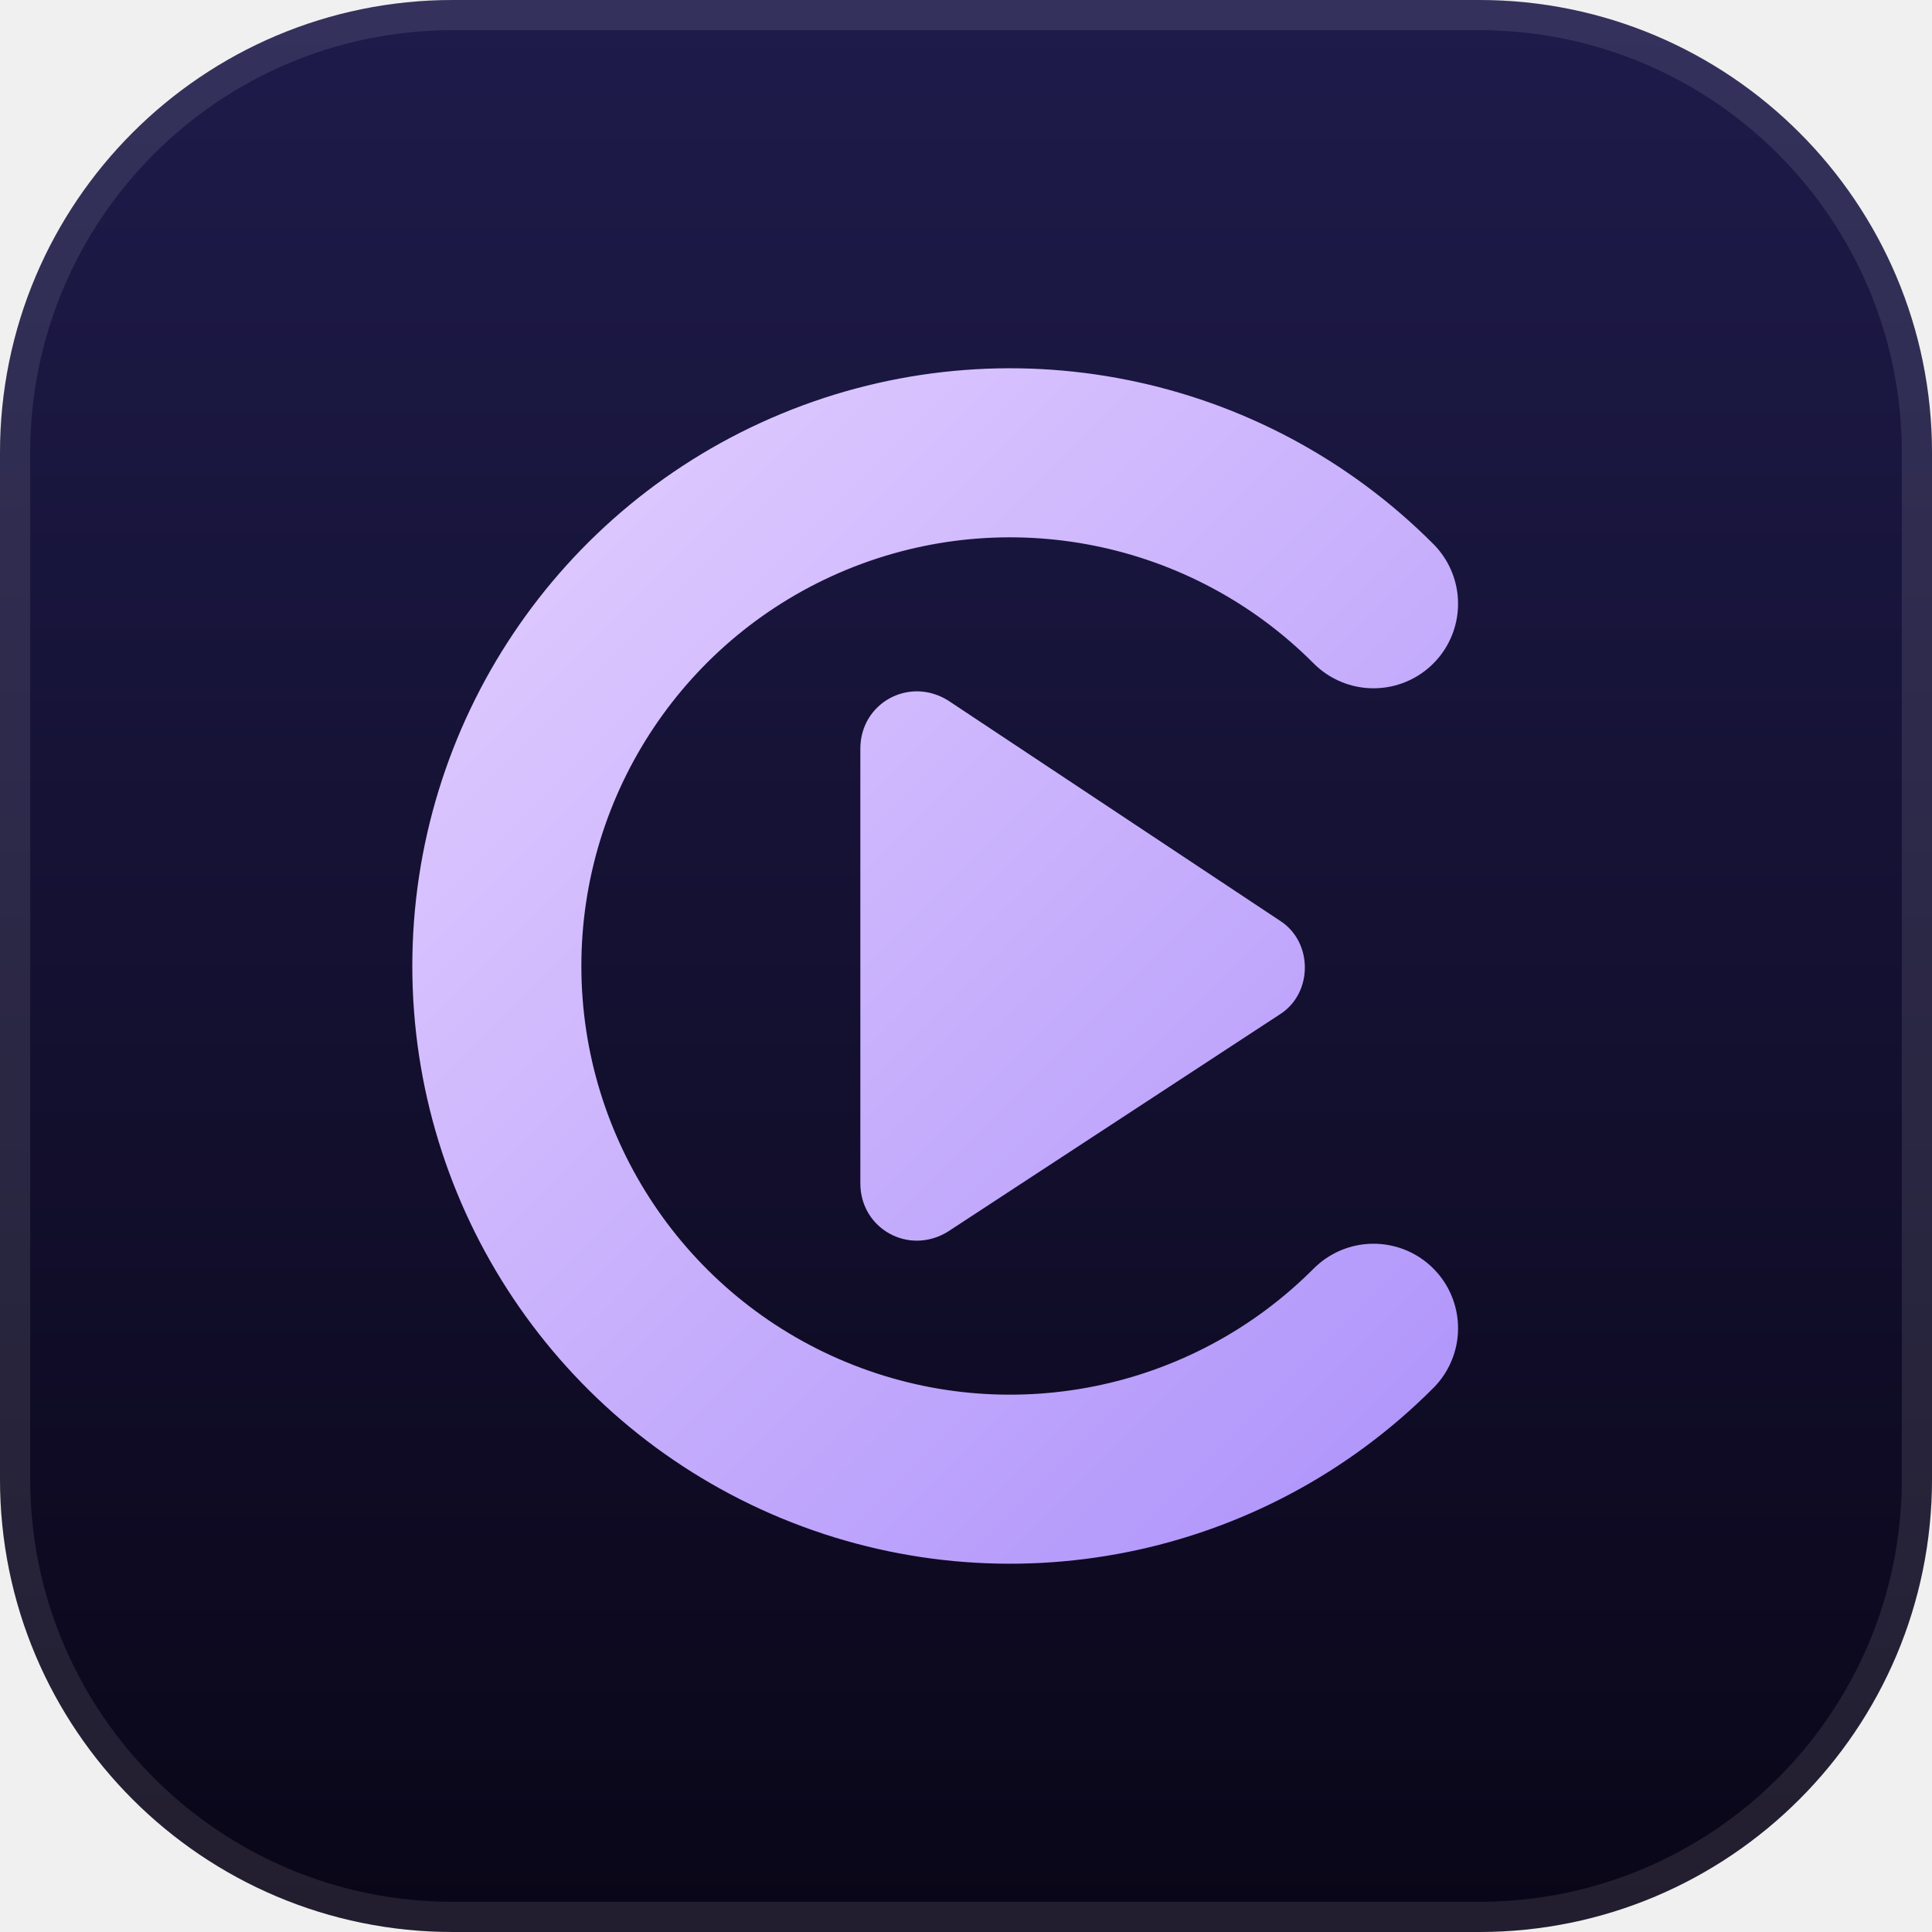
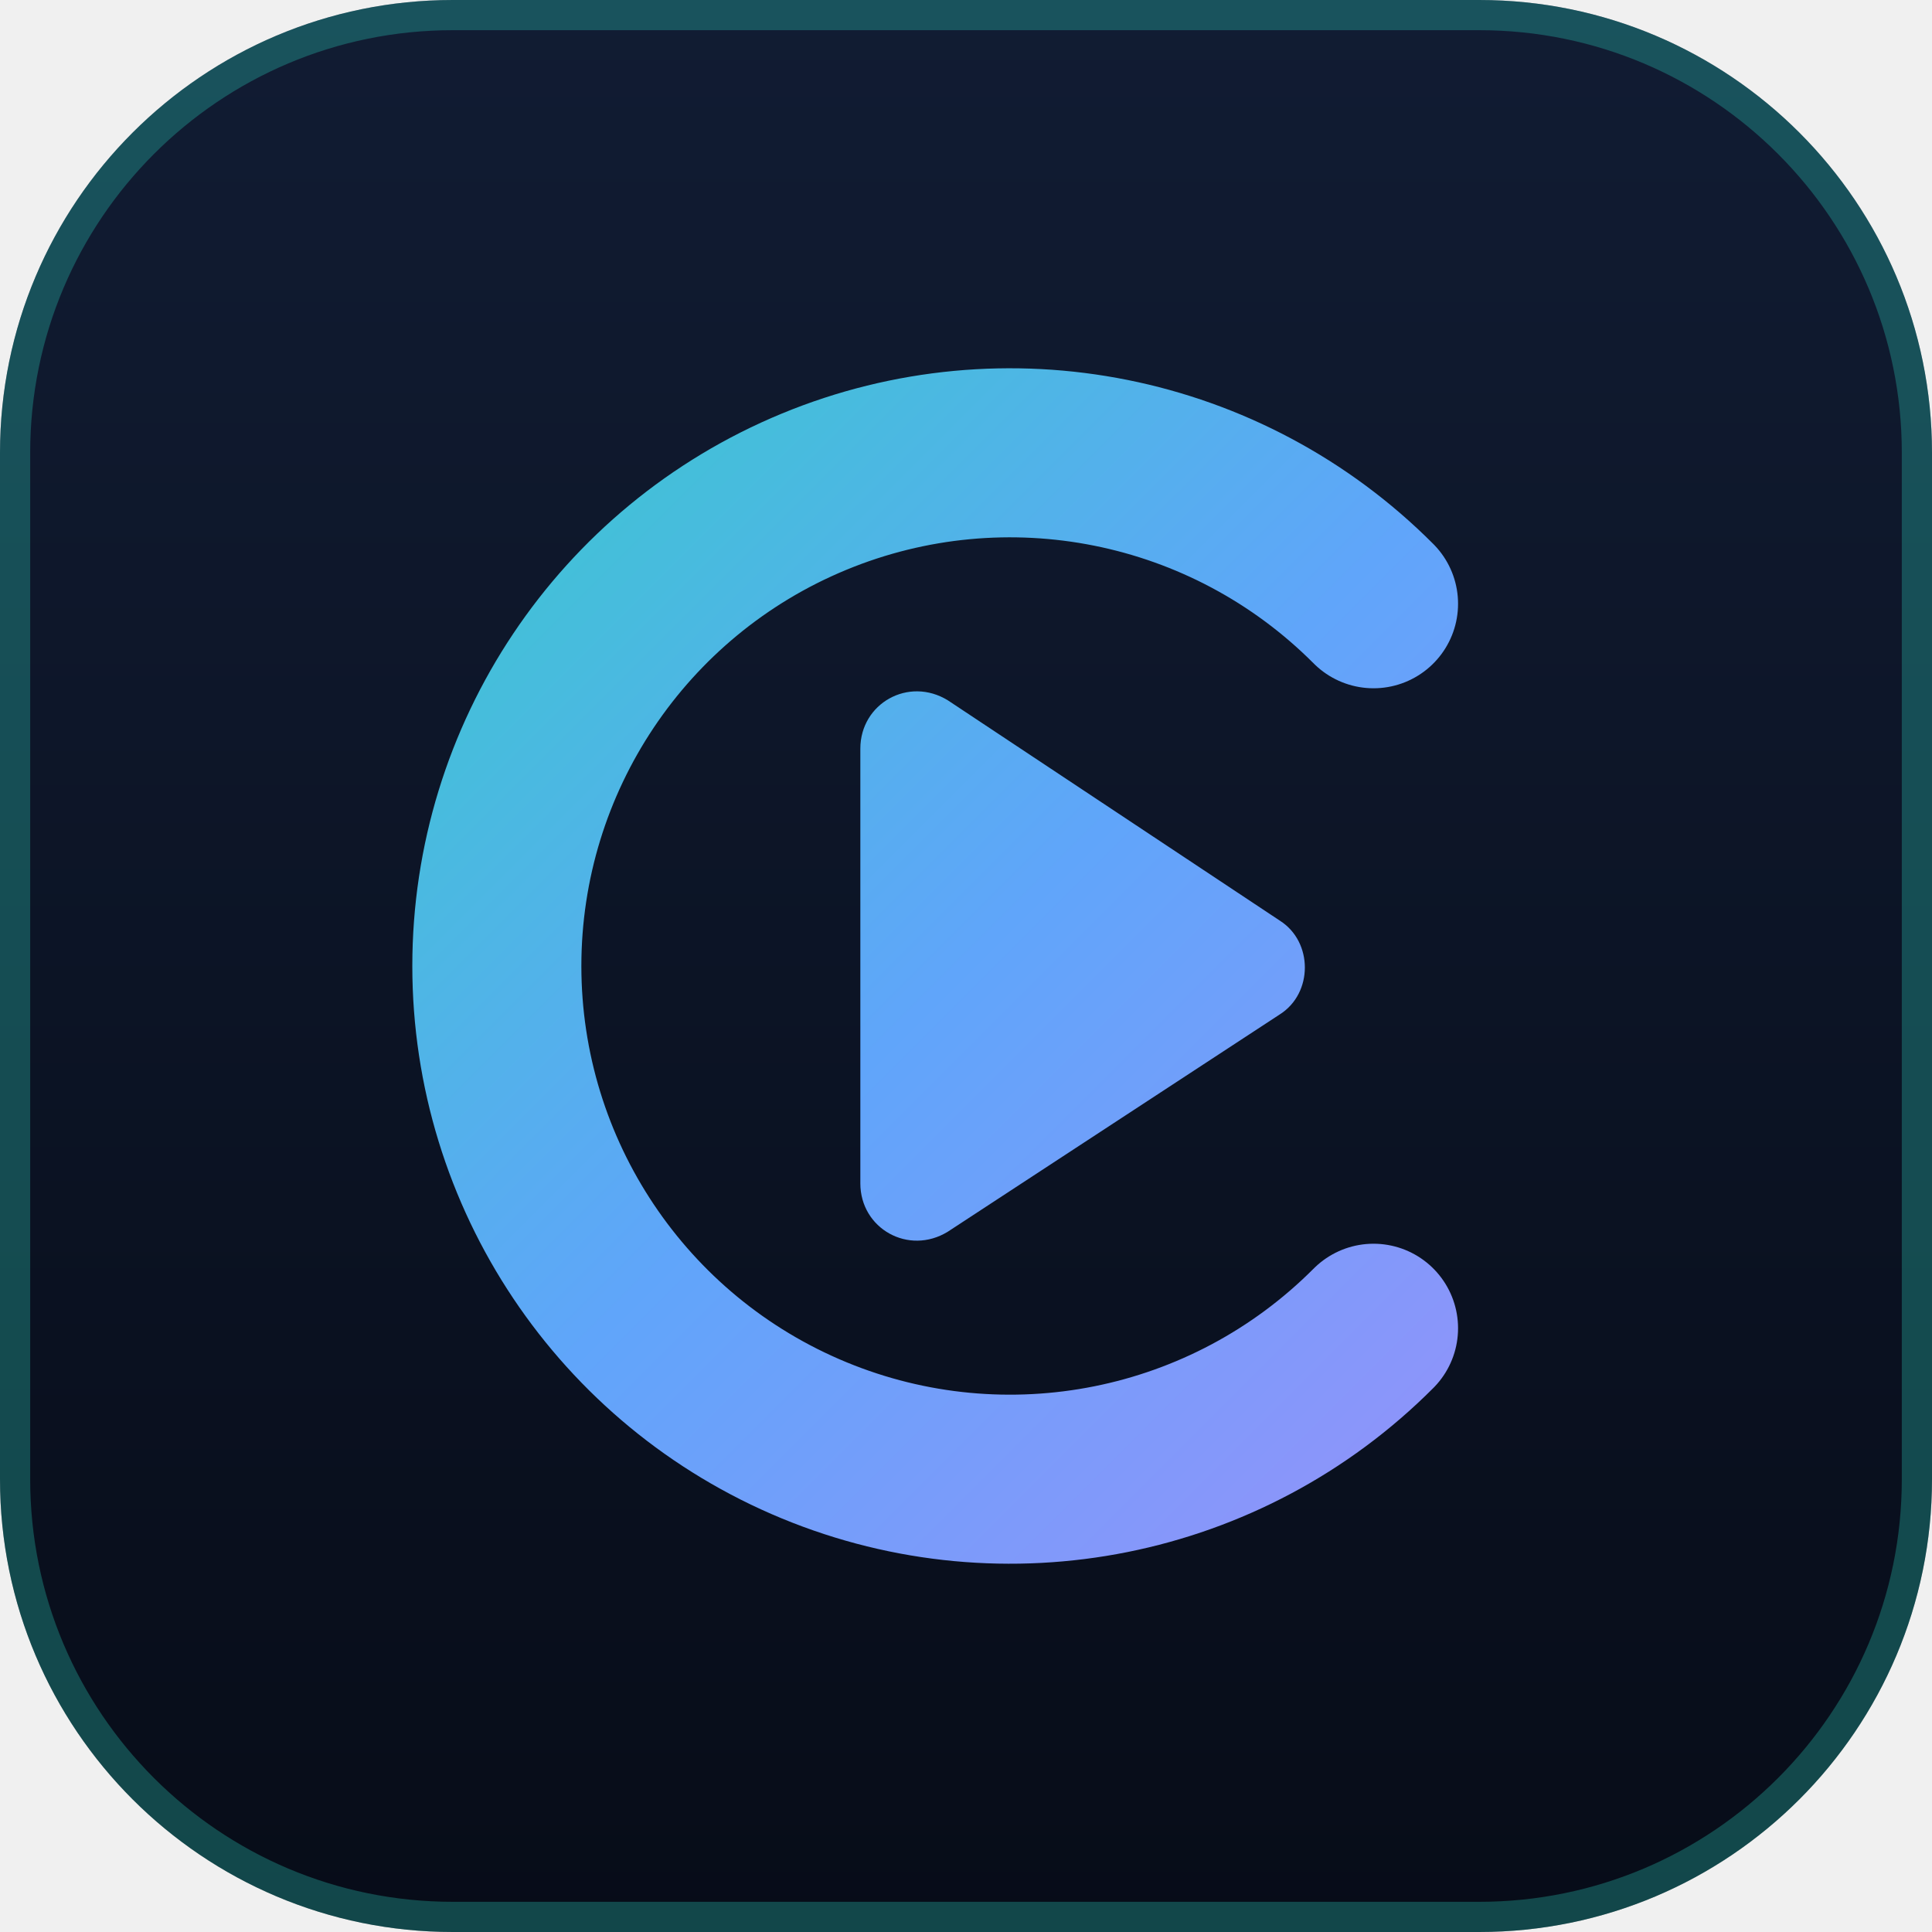
<svg xmlns="http://www.w3.org/2000/svg" viewBox="0 0 64 64" width="64" height="64">
  <defs>
-     <linearGradient id="tc" x1="0" y1="0" x2="0" y2="64" gradientUnits="userSpaceOnUse">
-       <stop offset="0" stop-color="#1e1b4b" />
-       <stop offset="1" stop-color="#0a0618" />
+     <linearGradient id="nB" x1="0" y1="0" x2="0" y2="64" gradientUnits="userSpaceOnUse">
+       <stop offset="0" stop-color="#111c33" />
+       <stop offset="1" stop-color="#070c18" />
    </linearGradient>
-     <linearGradient id="gc" x1="10" y1="10" x2="54" y2="54" gradientUnits="userSpaceOnUse">
-       <stop offset="0" stop-color="#e9d5ff" />
+     <linearGradient id="gB" x1="8" y1="8" x2="56" y2="56" gradientUnits="userSpaceOnUse">
+       <stop offset="0" stop-color="#2dd4bf" />
+       <stop offset=".5" stop-color="#60a5fa" />
      <stop offset="1" stop-color="#a78bfa" />
    </linearGradient>
  </defs>
-   <rect width="64" height="64" rx="15" fill="url(#tc)" />
-   <rect x=".5" y=".5" width="63" height="63" rx="14.5" fill="none" stroke="#fff" stroke-opacity=".10" />
-   <path d="M45.5 20A17 17 0 1 0 45.5 44" fill="none" stroke="url(#gc)" stroke-width="5.6" stroke-linecap="round" />
-   <path d="M28.5 24.8v14.4c0 1.5 1.6 2.4 2.9 1.6l11-7.2c1.1-.7 1.1-2.4 0-3.1L31.4 23.2c-1.3-.8-2.9.1-2.9 1.6z" fill="url(#gc)" />
+   <rect width="64" height="64" rx="15" fill="url(#nB)" />
+   <rect x=".5" y=".5" width="63" height="63" rx="14.5" fill="none" stroke="#2dd4bf" stroke-opacity=".30" />
+   <path d="M45.5 20A17 17 0 1 0 45.5 44" fill="none" stroke="url(#gB)" stroke-width="5.6" stroke-linecap="round" />
+   <path d="M28.5 24.8v14.4c0 1.5 1.6 2.4 2.9 1.6l11-7.2c1.1-.7 1.1-2.4 0-3.1L31.4 23.2c-1.3-.8-2.9.1-2.9 1.6z" fill="url(#gB)" />
</svg>
